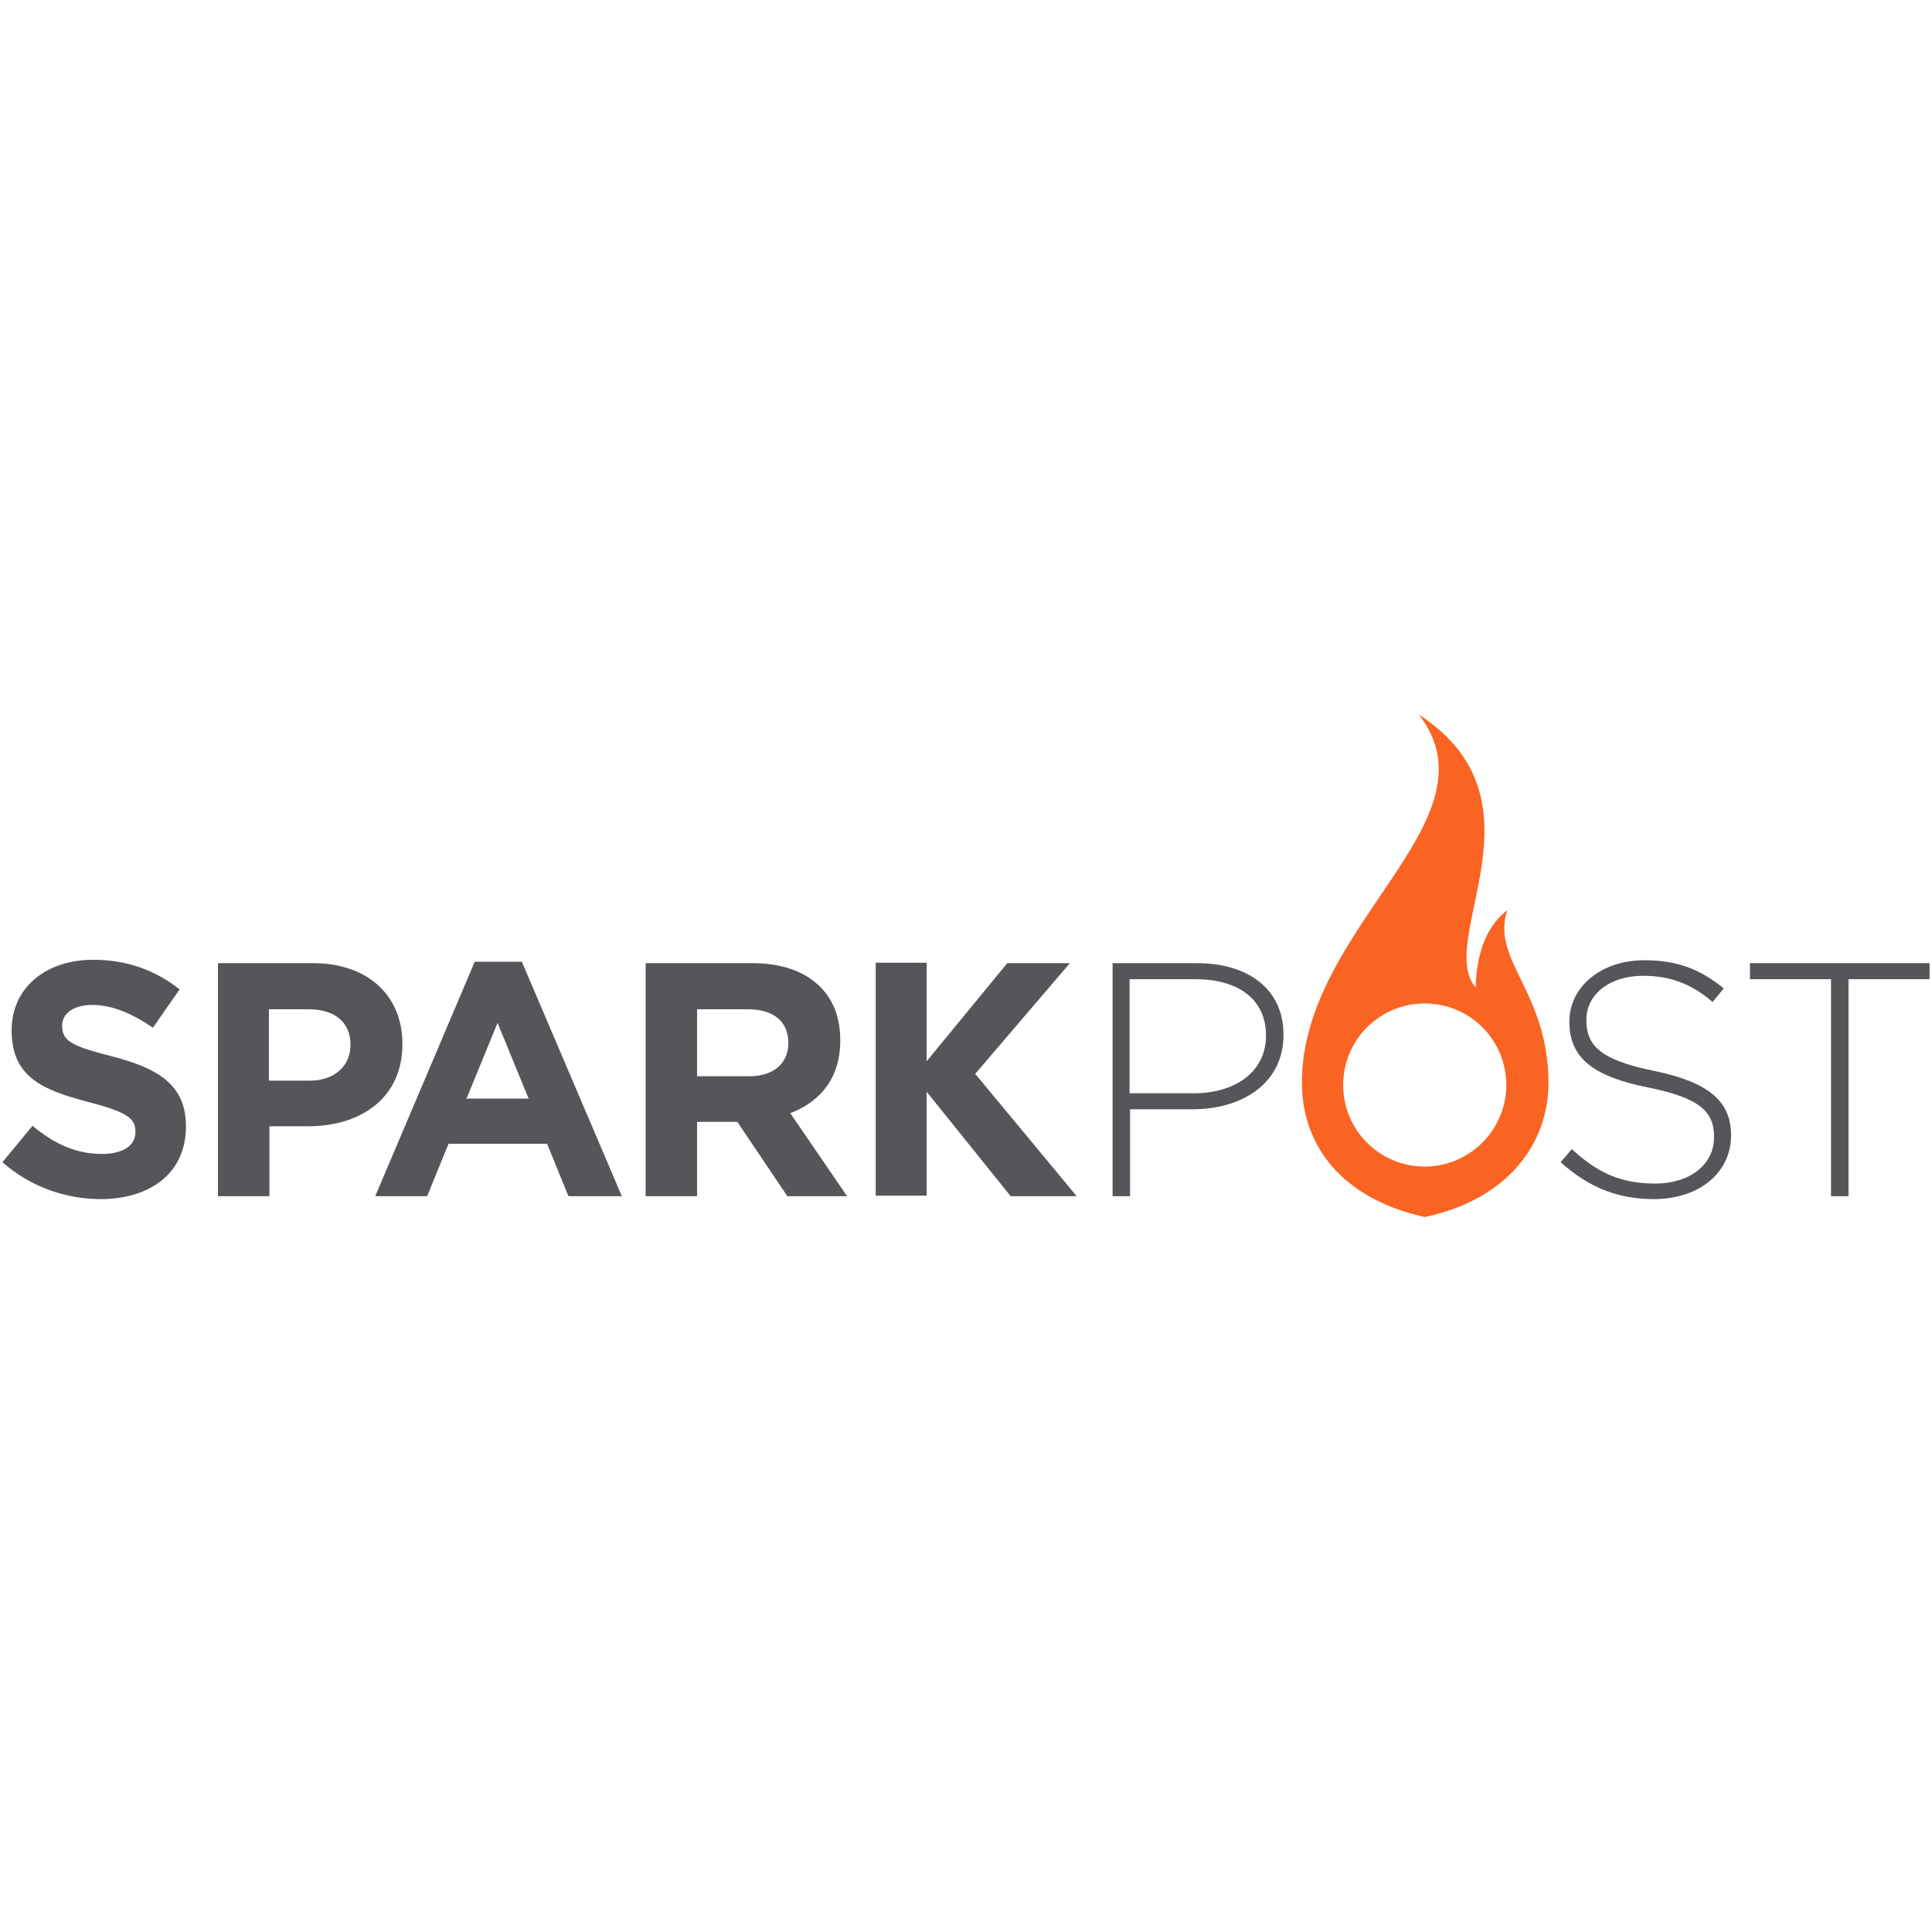
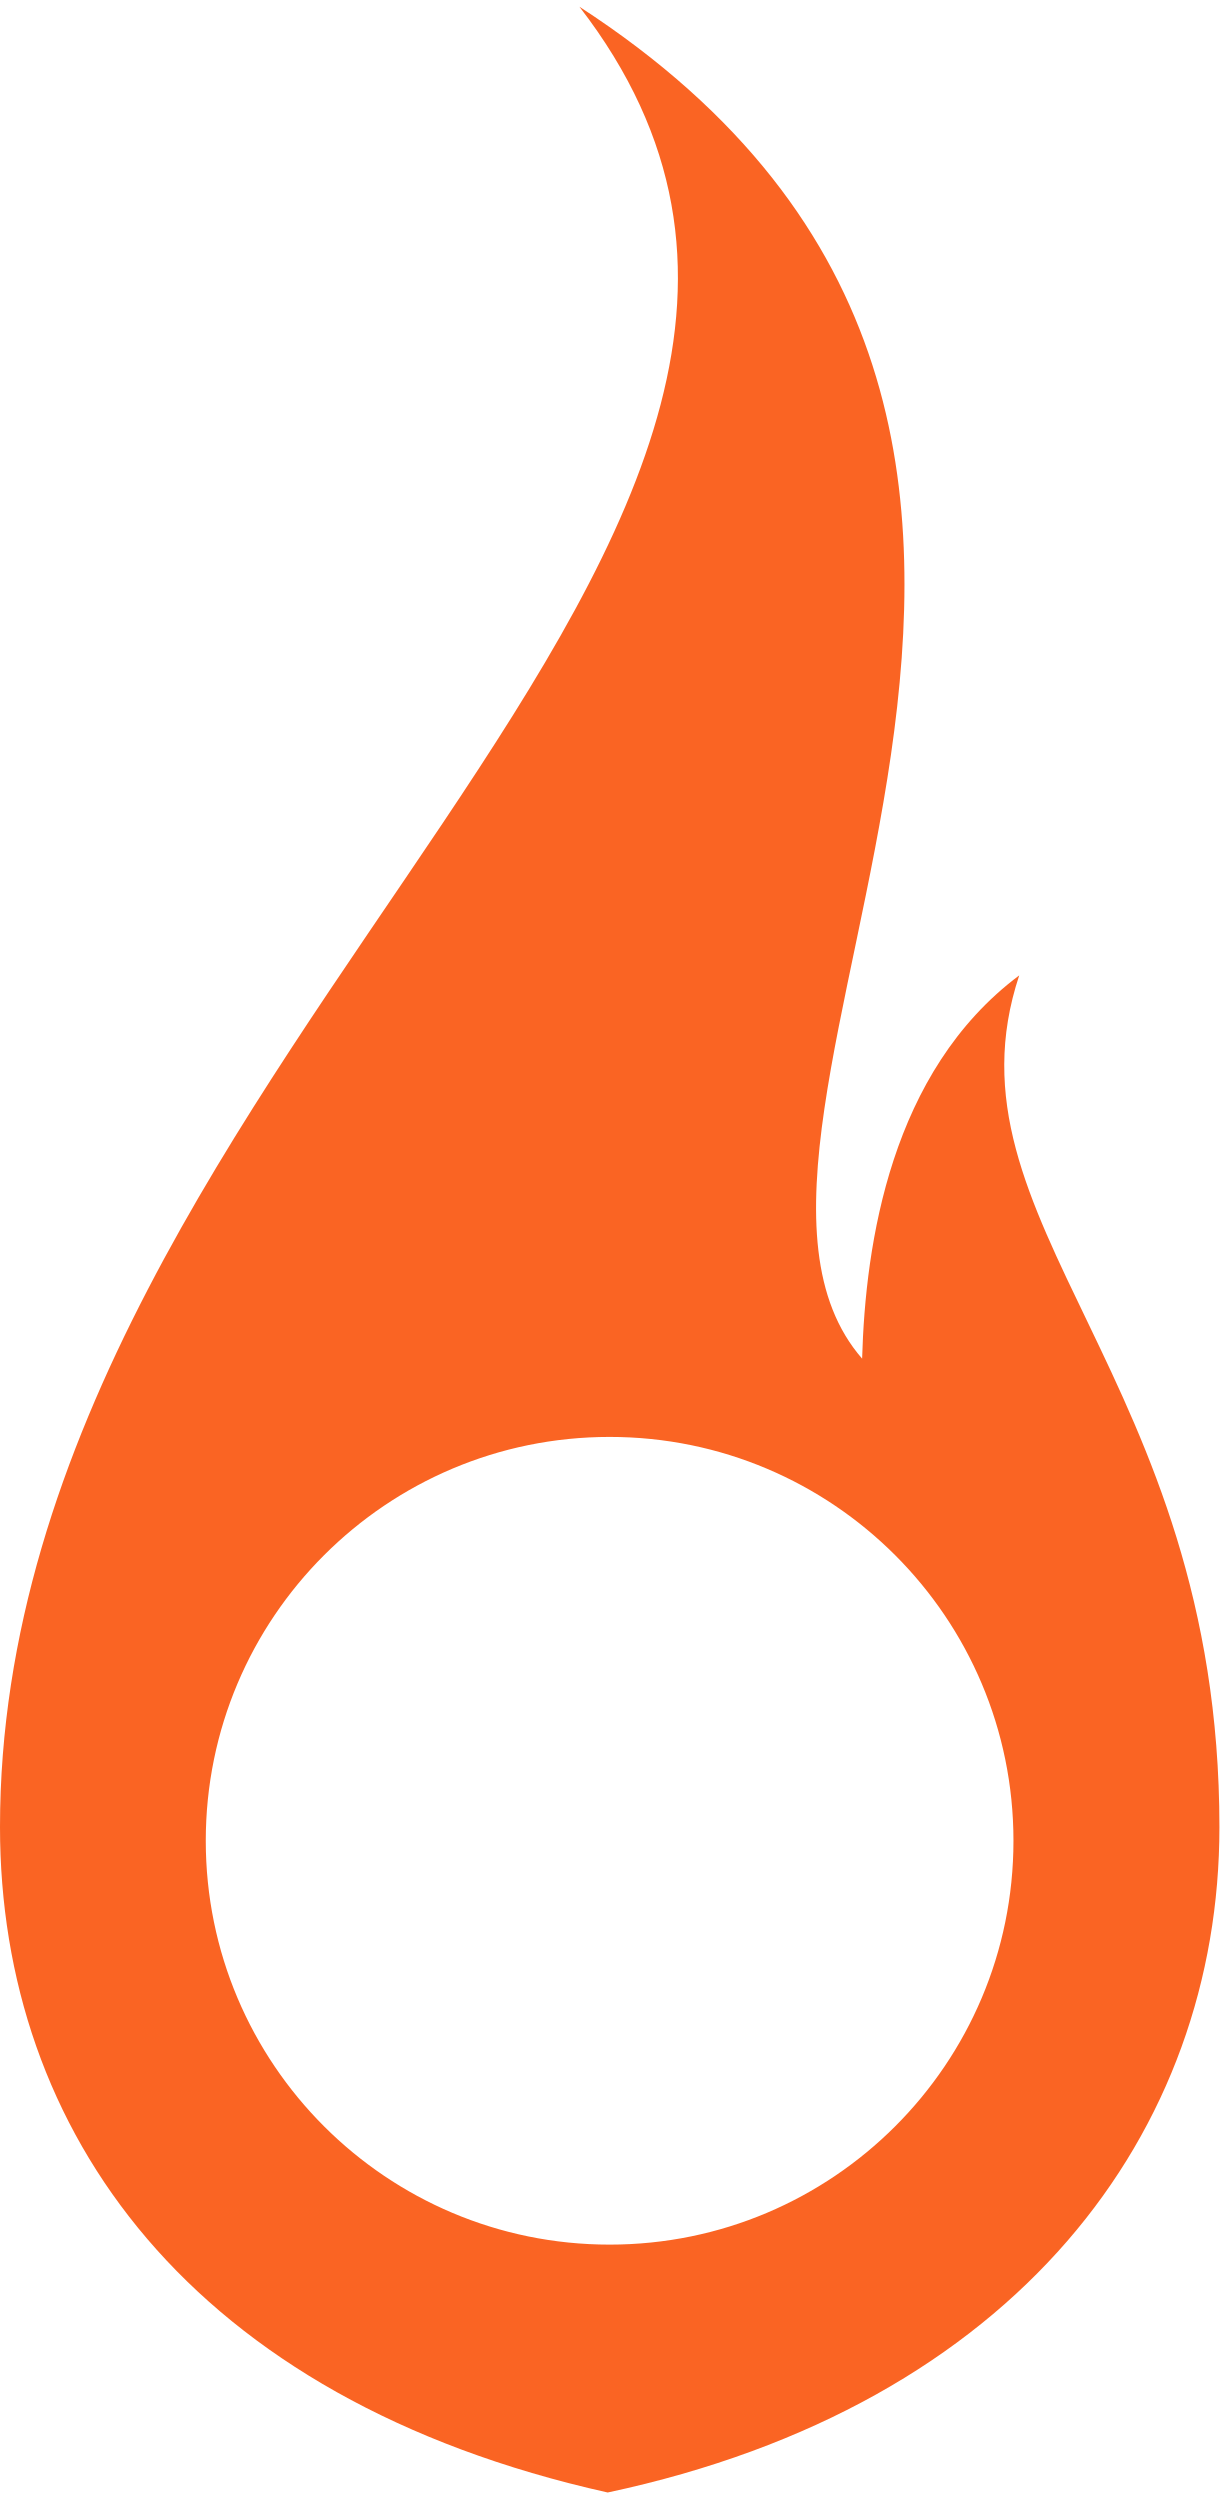
- <svg xmlns="http://www.w3.org/2000/svg" width="800px" height="800px" viewBox="0 -189 512 512" version="1.1" preserveAspectRatio="xMidYMid">
-   <g>
-     <path d="M0.643,118.995 L8.619,109.347 C14.151,113.978 19.94,116.808 27.015,116.808 C32.547,116.808 35.891,114.621 35.891,111.019 L35.891,110.89 C35.891,107.417 33.833,105.745 23.413,103.043 C11.192,99.827 3.087,96.354 3.087,84.133 L3.087,84.004 C3.087,72.812 12.092,65.351 24.699,65.351 C33.705,65.351 41.294,68.181 47.598,73.198 L40.523,83.361 C35.12,79.63 29.717,77.315 24.442,77.315 C19.296,77.315 16.466,79.759 16.466,82.718 L16.466,82.846 C16.466,86.963 19.168,88.249 29.717,90.951 C42.195,94.167 49.27,98.669 49.27,109.475 L49.27,109.604 C49.27,121.825 39.879,128.772 26.629,128.772 C17.495,128.772 8.105,125.556 0.643,118.995 L0.643,118.995 Z M57.761,66.251 L82.975,66.251 C97.64,66.251 106.645,74.999 106.645,87.606 L106.645,87.735 C106.645,102.014 95.582,109.475 81.688,109.475 L71.397,109.475 L71.397,128 L57.761,128 L57.761,66.251 L57.761,66.251 Z M82.074,97.383 C88.892,97.383 92.88,93.266 92.88,87.992 L92.88,87.863 C92.88,81.817 88.635,78.472 81.817,78.472 L71.268,78.472 L71.268,97.383 L82.074,97.383 L82.074,97.383 Z M125.813,65.865 L138.291,65.865 L164.792,128 L150.641,128 L144.981,114.107 L118.866,114.107 L113.206,128 L99.441,128 L125.813,65.865 L125.813,65.865 Z M140.092,102.143 L131.859,82.074 L123.626,102.143 L140.092,102.143 L140.092,102.143 Z M171.224,66.251 L199.397,66.251 C207.244,66.251 213.29,68.438 217.407,72.555 C220.88,76.028 222.681,80.788 222.681,86.706 L222.681,86.834 C222.681,96.74 217.278,103.043 209.431,106.002 L224.482,128 L208.659,128 L195.409,108.318 L184.732,108.318 L184.732,128 L171.095,128 L171.095,66.251 L171.224,66.251 Z M198.496,96.225 C205.057,96.225 208.917,92.752 208.917,87.477 L208.917,87.349 C208.917,81.56 204.8,78.472 198.239,78.472 L184.732,78.472 L184.732,96.225 L198.496,96.225 L198.496,96.225 Z M294.85,66.251 L317.234,66.251 C330.87,66.251 340.133,73.198 340.133,85.162 L340.133,85.29 C340.133,98.283 328.941,104.973 316.076,104.973 L299.481,104.973 L299.481,128 L294.85,128 L294.85,66.251 L294.85,66.251 Z M316.334,100.728 C327.783,100.728 335.502,94.681 335.502,85.548 L335.502,85.419 C335.502,75.642 327.912,70.496 316.848,70.496 L299.353,70.496 L299.353,100.728 L316.334,100.728 L316.334,100.728 Z M413.588,118.995 L416.547,115.522 C423.365,121.825 429.54,124.655 438.673,124.655 C447.936,124.655 454.239,119.51 454.239,112.434 L454.239,112.306 C454.239,105.745 450.766,102.014 436.744,99.184 C421.95,96.225 415.904,91.208 415.904,81.817 L415.904,81.688 C415.904,72.555 424.265,65.479 435.715,65.479 C444.72,65.479 450.637,67.924 456.812,72.941 L453.853,76.543 C448.064,71.526 442.275,69.596 435.457,69.596 C426.324,69.596 420.406,74.742 420.406,81.174 L420.406,81.303 C420.406,87.863 423.751,91.851 438.416,94.81 C452.695,97.769 458.742,102.786 458.742,111.791 L458.742,111.92 C458.742,121.825 450.251,128.772 438.287,128.772 C428.511,128.772 420.921,125.556 413.588,118.995 L413.588,118.995 Z M485.242,70.496 L463.759,70.496 L463.759,66.251 L511.357,66.251 L511.357,70.496 L489.873,70.496 L489.873,128 L485.242,128 L485.242,70.496 L485.242,70.496 Z M245.58,92.237 L266.935,66.251 L283.53,66.251 L258.444,95.582 L285.331,128 L267.835,128 L245.58,100.342 L245.58,127.871 L232.072,127.871 L232.072,66.123 L245.58,66.123 L245.58,92.237 L245.58,92.237 Z" fill="#55555A">
- 
- </path>
-     <path d="M399.437,52.229 C392.619,57.375 391.204,66.509 391.075,72.683 C380.269,60.076 411.144,23.156 376.024,0.386 C397.765,28.559 345.021,56.346 345.021,97.897 C345.021,114.235 355.184,128.515 377.568,133.532 C399.437,128.901 410.372,114.235 410.372,97.897 C410.243,73.584 395.063,65.479 399.437,52.229 L399.437,52.229 Z M377.568,120.153 C365.604,120.153 355.956,110.505 355.956,98.541 C355.956,86.577 365.604,76.929 377.568,76.929 C389.532,76.929 399.18,86.577 399.18,98.541 C399.18,110.505 389.403,120.153 377.568,120.153 L377.568,120.153 Z" fill="#FA6423">
- 
- </path>
-   </g>
+ <svg xmlns="http://www.w3.org/2000/svg" id="_2-Color_Gray_Orange" data-name=" 2-Color Gray Orange" viewBox="0 0 63.41 130">
+   <defs>
+     <style>.cls-1{fill:#fa6423;}</style>
+   </defs>
+   <path class="cls-1" d="M53,50.72c-6.68,5-8,13.92-8.17,19.93C34.23,58.45,64.33,22.54,30.13.35,51.3,27.75,0,54.68,0,95c0,15.83,9.89,29.77,31.6,34.61,21.3-4.54,31.81-18.78,31.81-34.6C63.41,71.46,48.73,63.56,53,50.72Zm-21.3,66a21,21,0,1,1,21-21,21,21,0,0,1-21,21Z" />
</svg>
